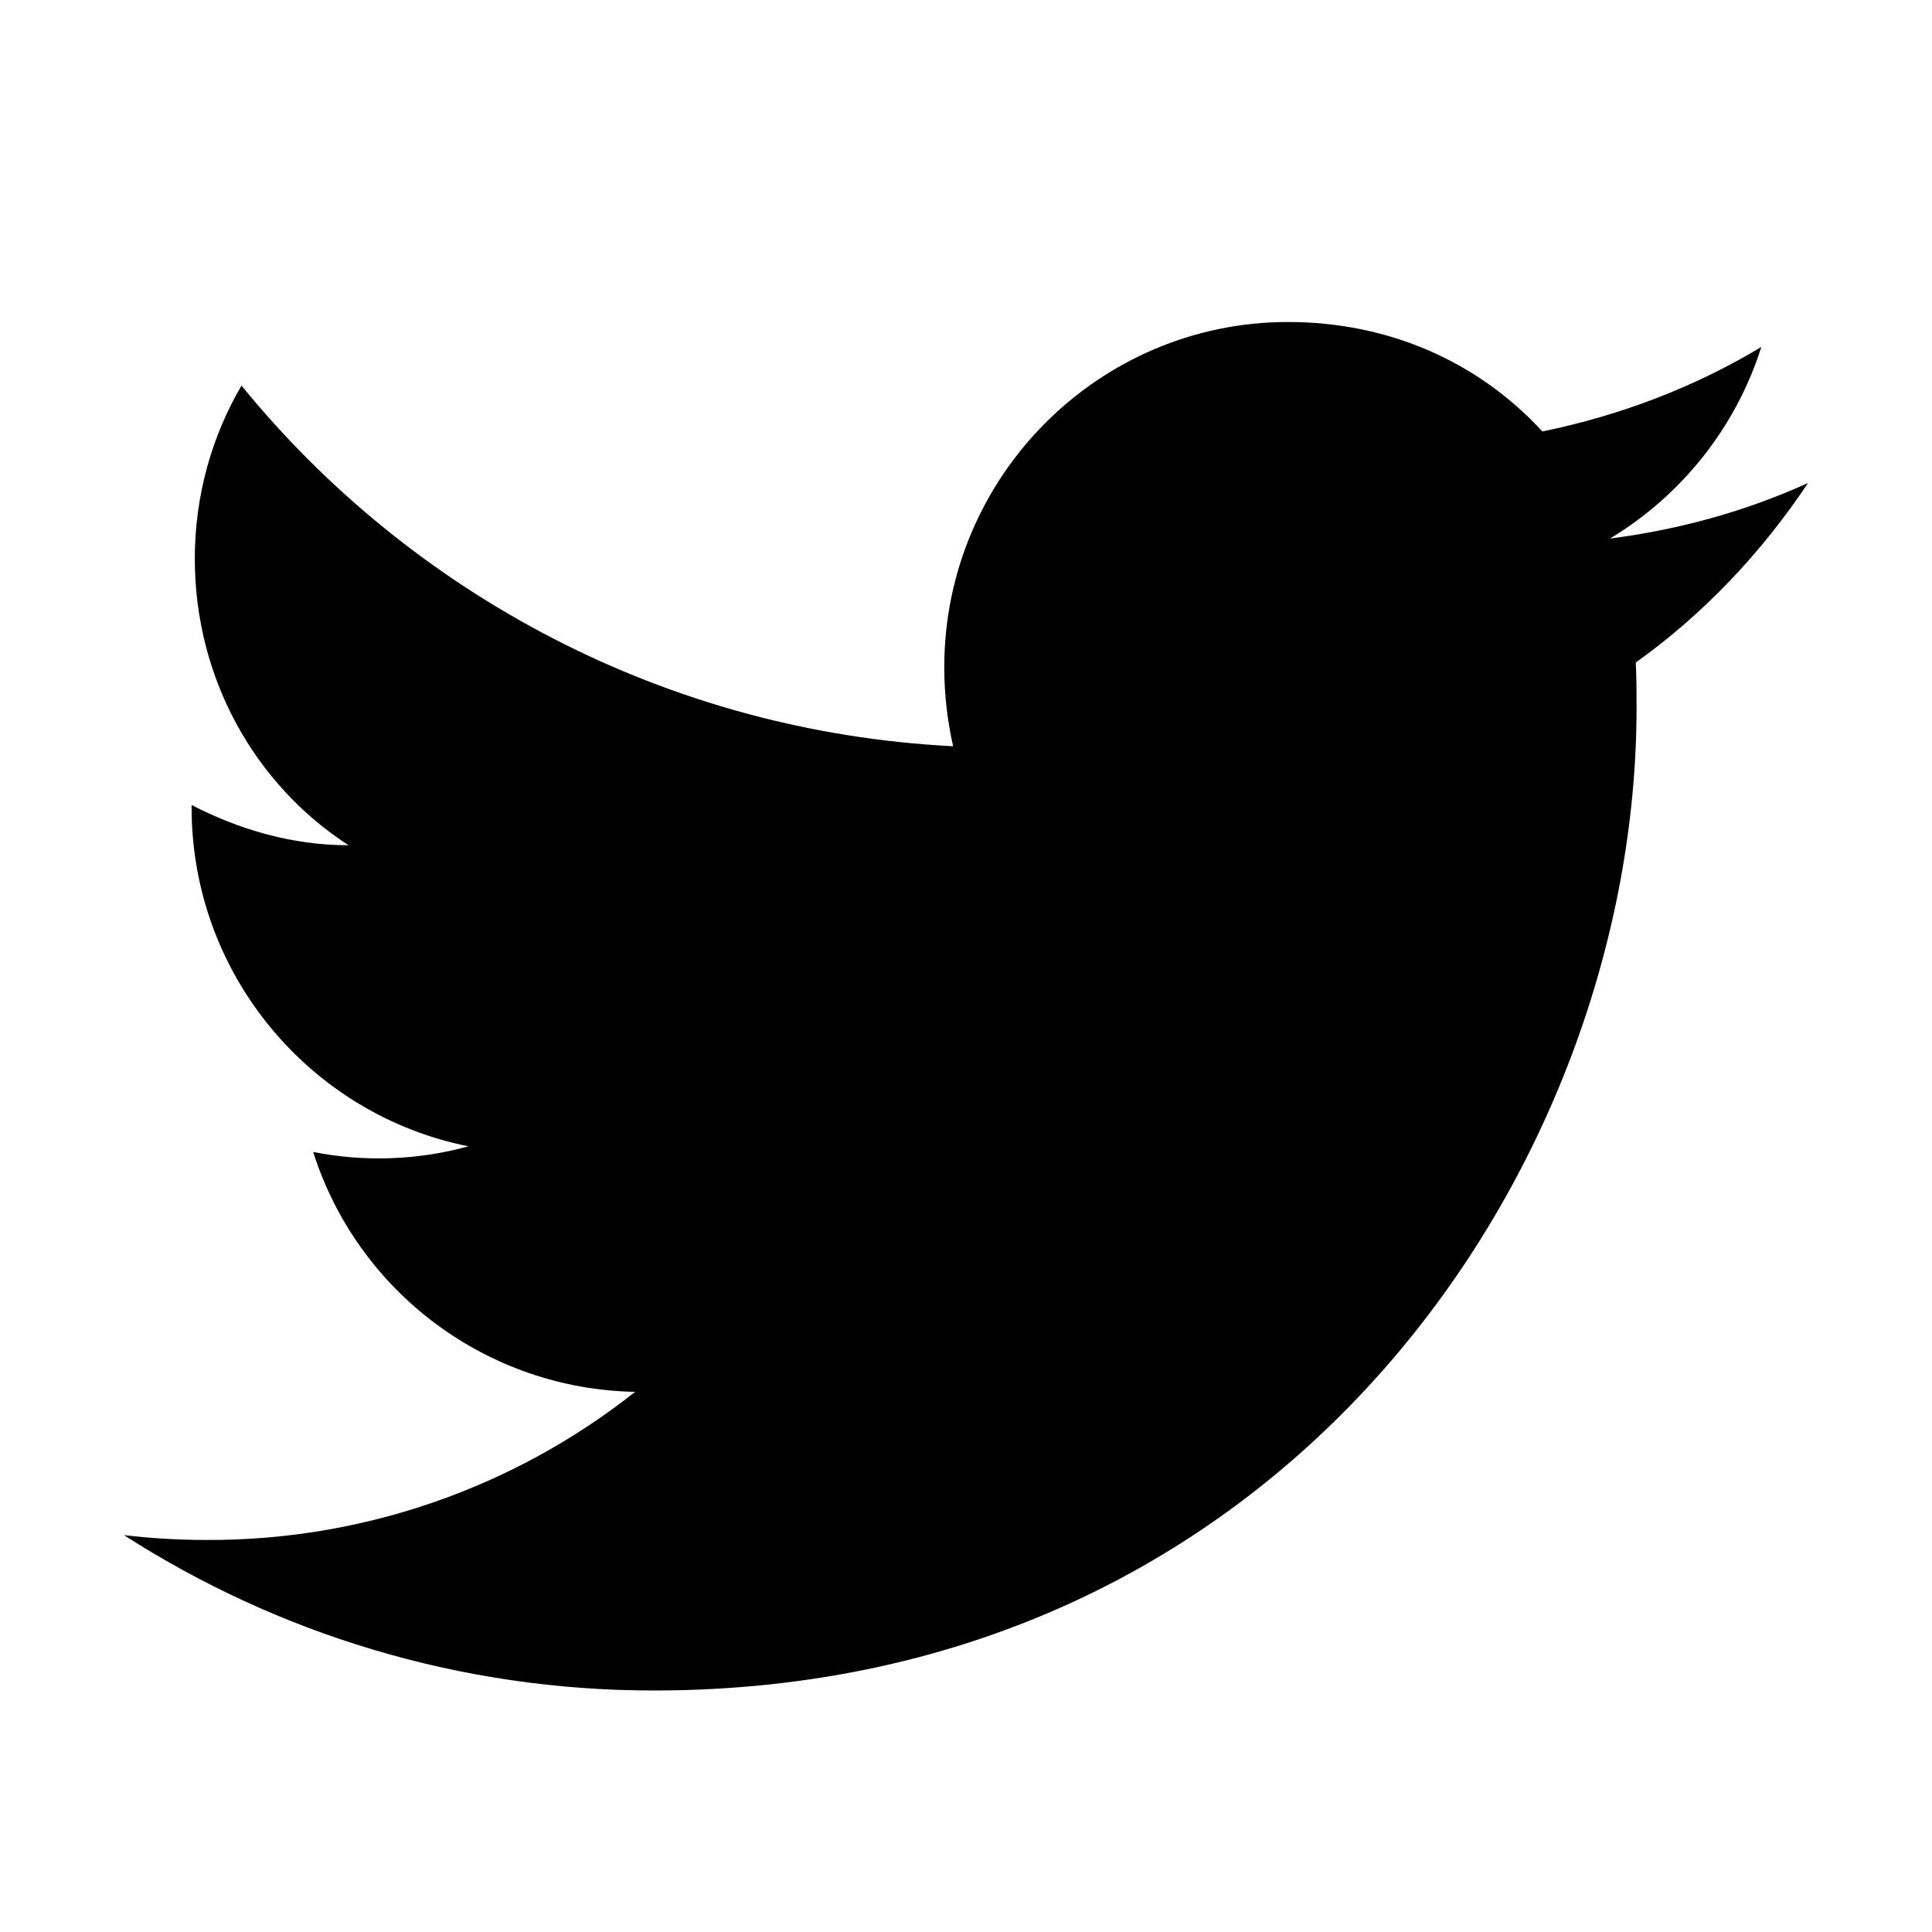
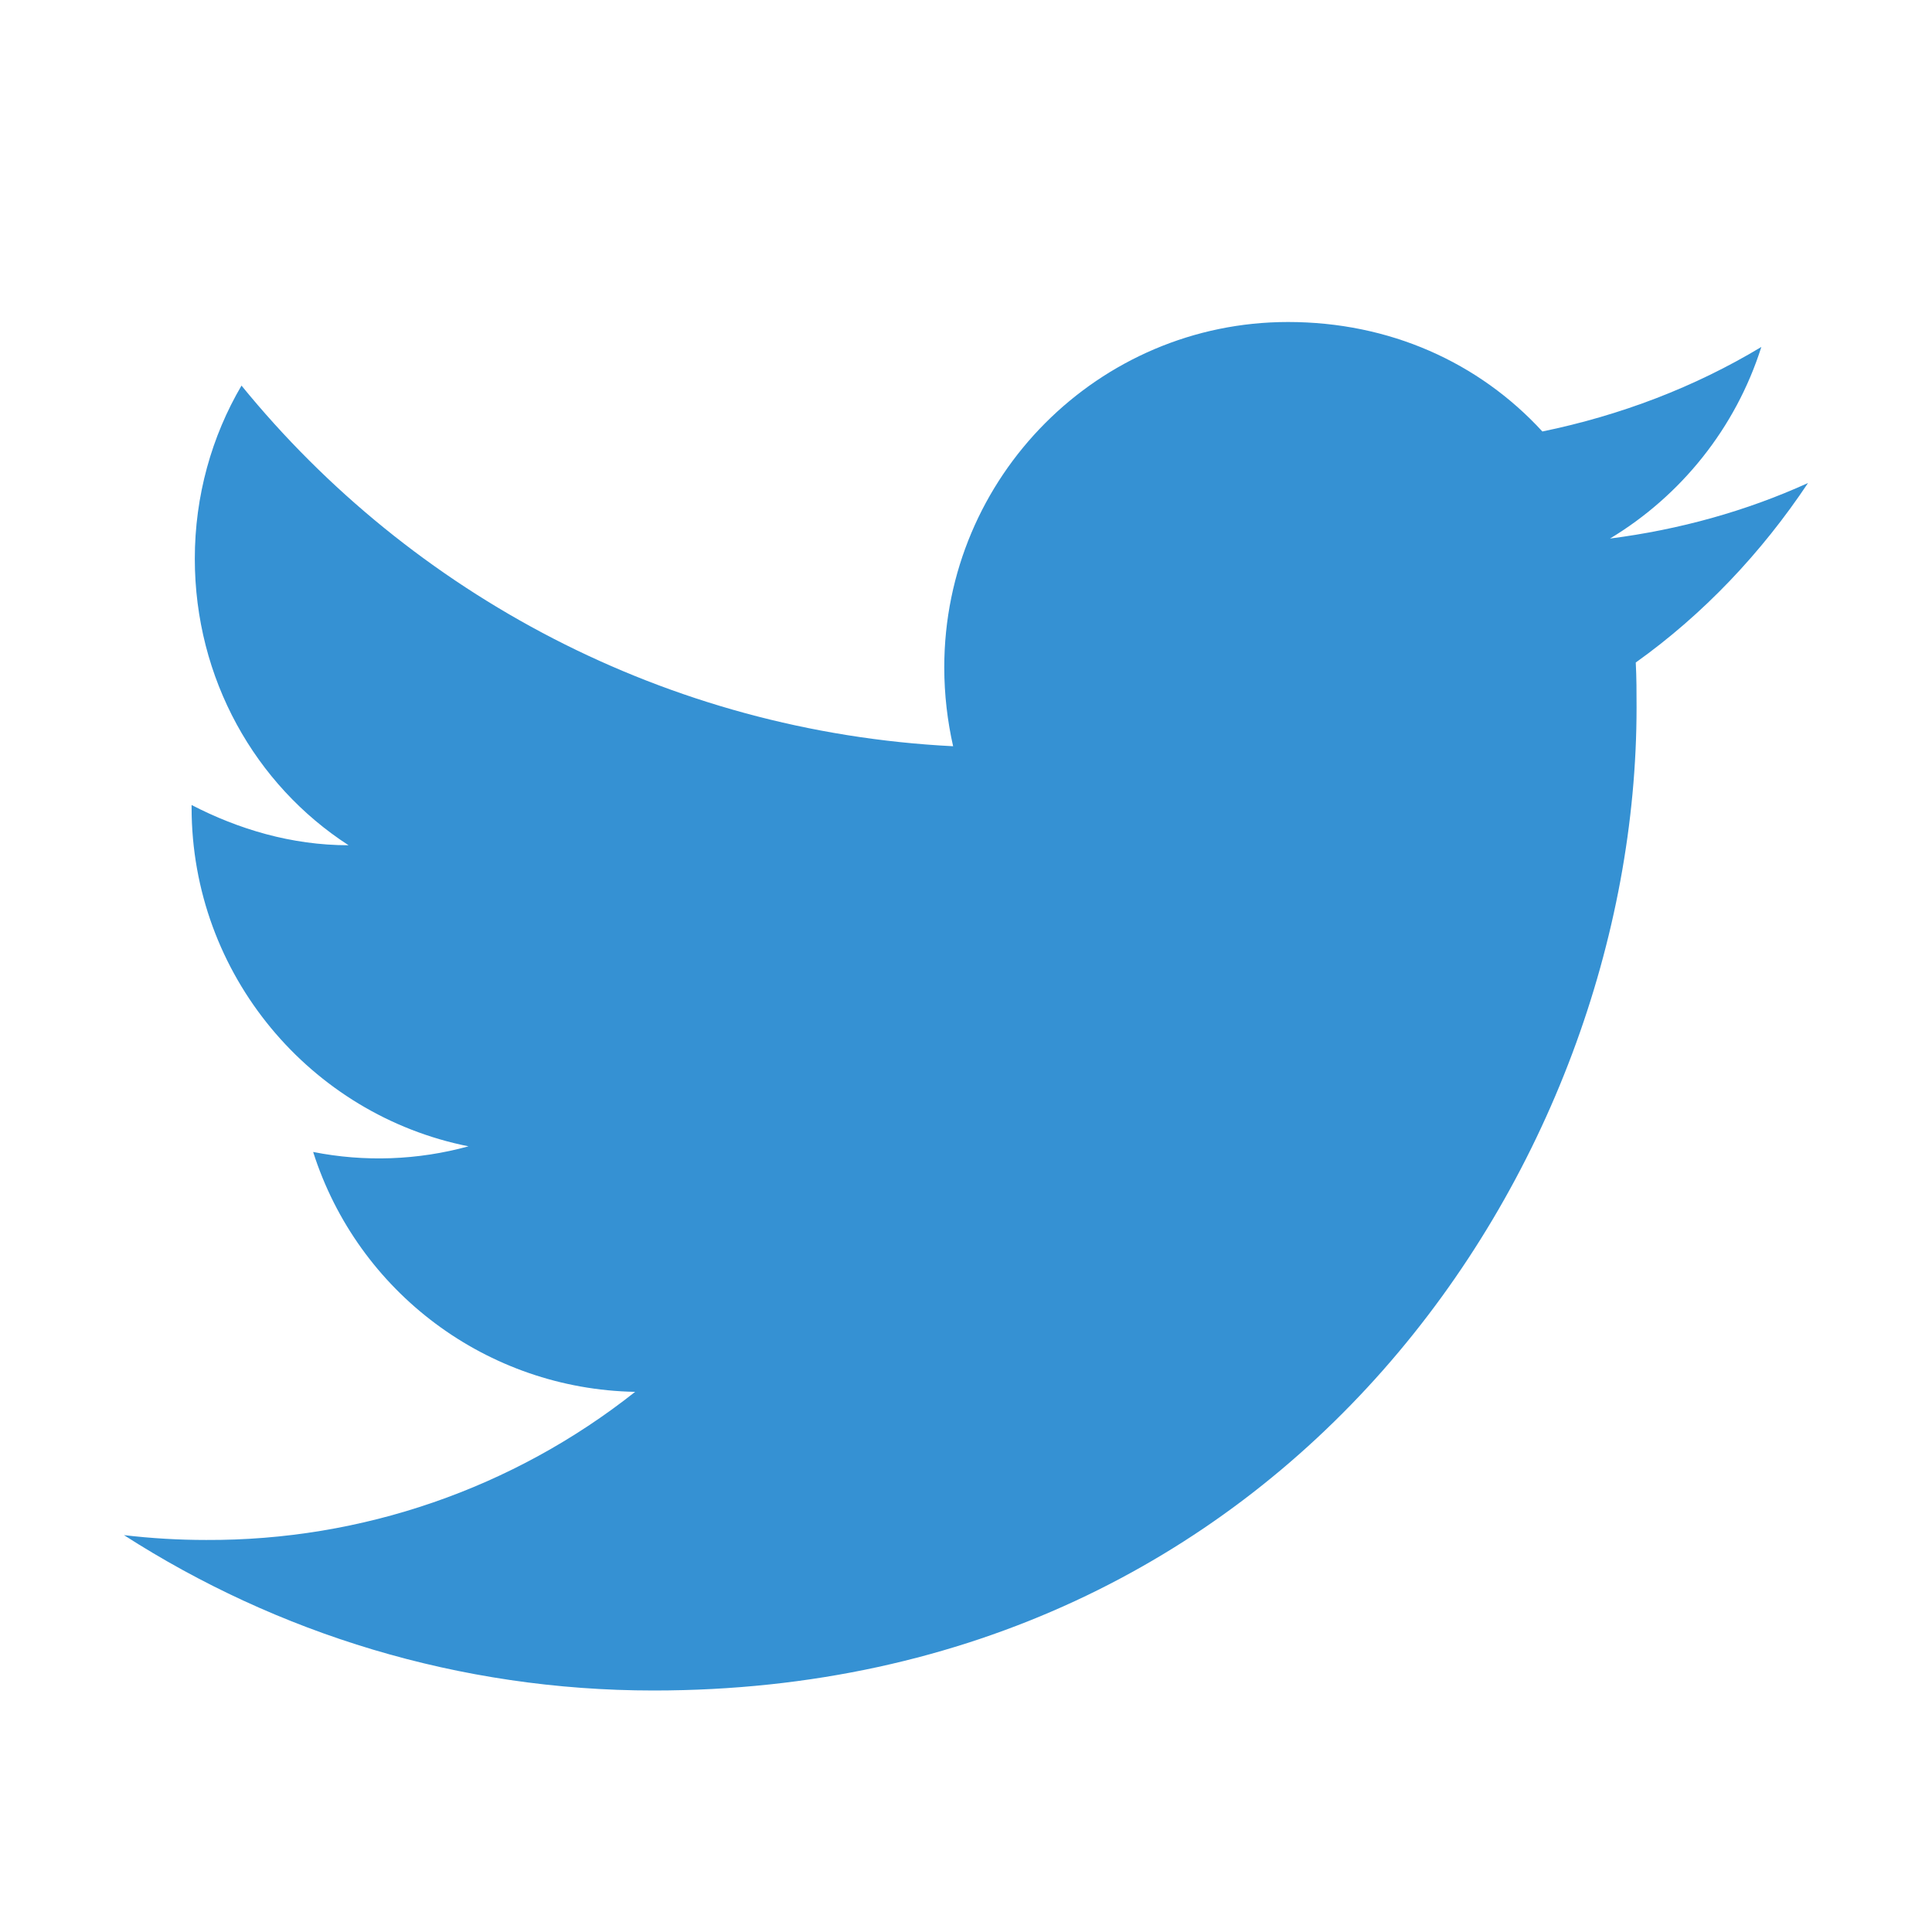
<svg xmlns="http://www.w3.org/2000/svg" width="32" height="32" viewBox="0 0 24 24">
-   <path fill="currentColor" d="M22.46 6c-.77.35-1.6.58-2.46.69c.88-.53 1.56-1.37 1.88-2.38c-.83.5-1.75.85-2.72 1.05C18.37 4.5 17.26 4 16 4c-2.35 0-4.27 1.92-4.27 4.29c0 .34.04.67.11.98C8.28 9.09 5.11 7.38 3 4.79c-.37.63-.58 1.37-.58 2.15c0 1.49.75 2.81 1.91 3.56c-.71 0-1.37-.2-1.95-.5v.03c0 2.08 1.48 3.82 3.44 4.21a4.2 4.2 0 0 1-1.93.07a4.28 4.28 0 0 0 4 2.98a8.52 8.52 0 0 1-5.33 1.84q-.51 0-1.02-.06C3.44 20.29 5.7 21 8.12 21C16 21 20.33 14.46 20.33 8.79c0-.19 0-.37-.01-.56c.84-.6 1.56-1.36 2.14-2.23" />
+   <path fill="rgb(53, 145, 211)" d="M22.46 6c-.77.35-1.6.58-2.46.69c.88-.53 1.56-1.37 1.88-2.38c-.83.5-1.75.85-2.72 1.05C18.37 4.5 17.26 4 16 4c-2.35 0-4.27 1.92-4.27 4.29c0 .34.04.67.11.98C8.28 9.09 5.11 7.38 3 4.79c-.37.63-.58 1.37-.58 2.15c0 1.49.75 2.81 1.91 3.56c-.71 0-1.37-.2-1.95-.5v.03c0 2.08 1.48 3.82 3.44 4.21a4.2 4.2 0 0 1-1.93.07a4.28 4.28 0 0 0 4 2.98a8.52 8.52 0 0 1-5.33 1.84q-.51 0-1.02-.06C3.44 20.29 5.7 21 8.12 21C16 21 20.33 14.46 20.33 8.79c0-.19 0-.37-.01-.56c.84-.6 1.56-1.36 2.14-2.23" />
</svg>
